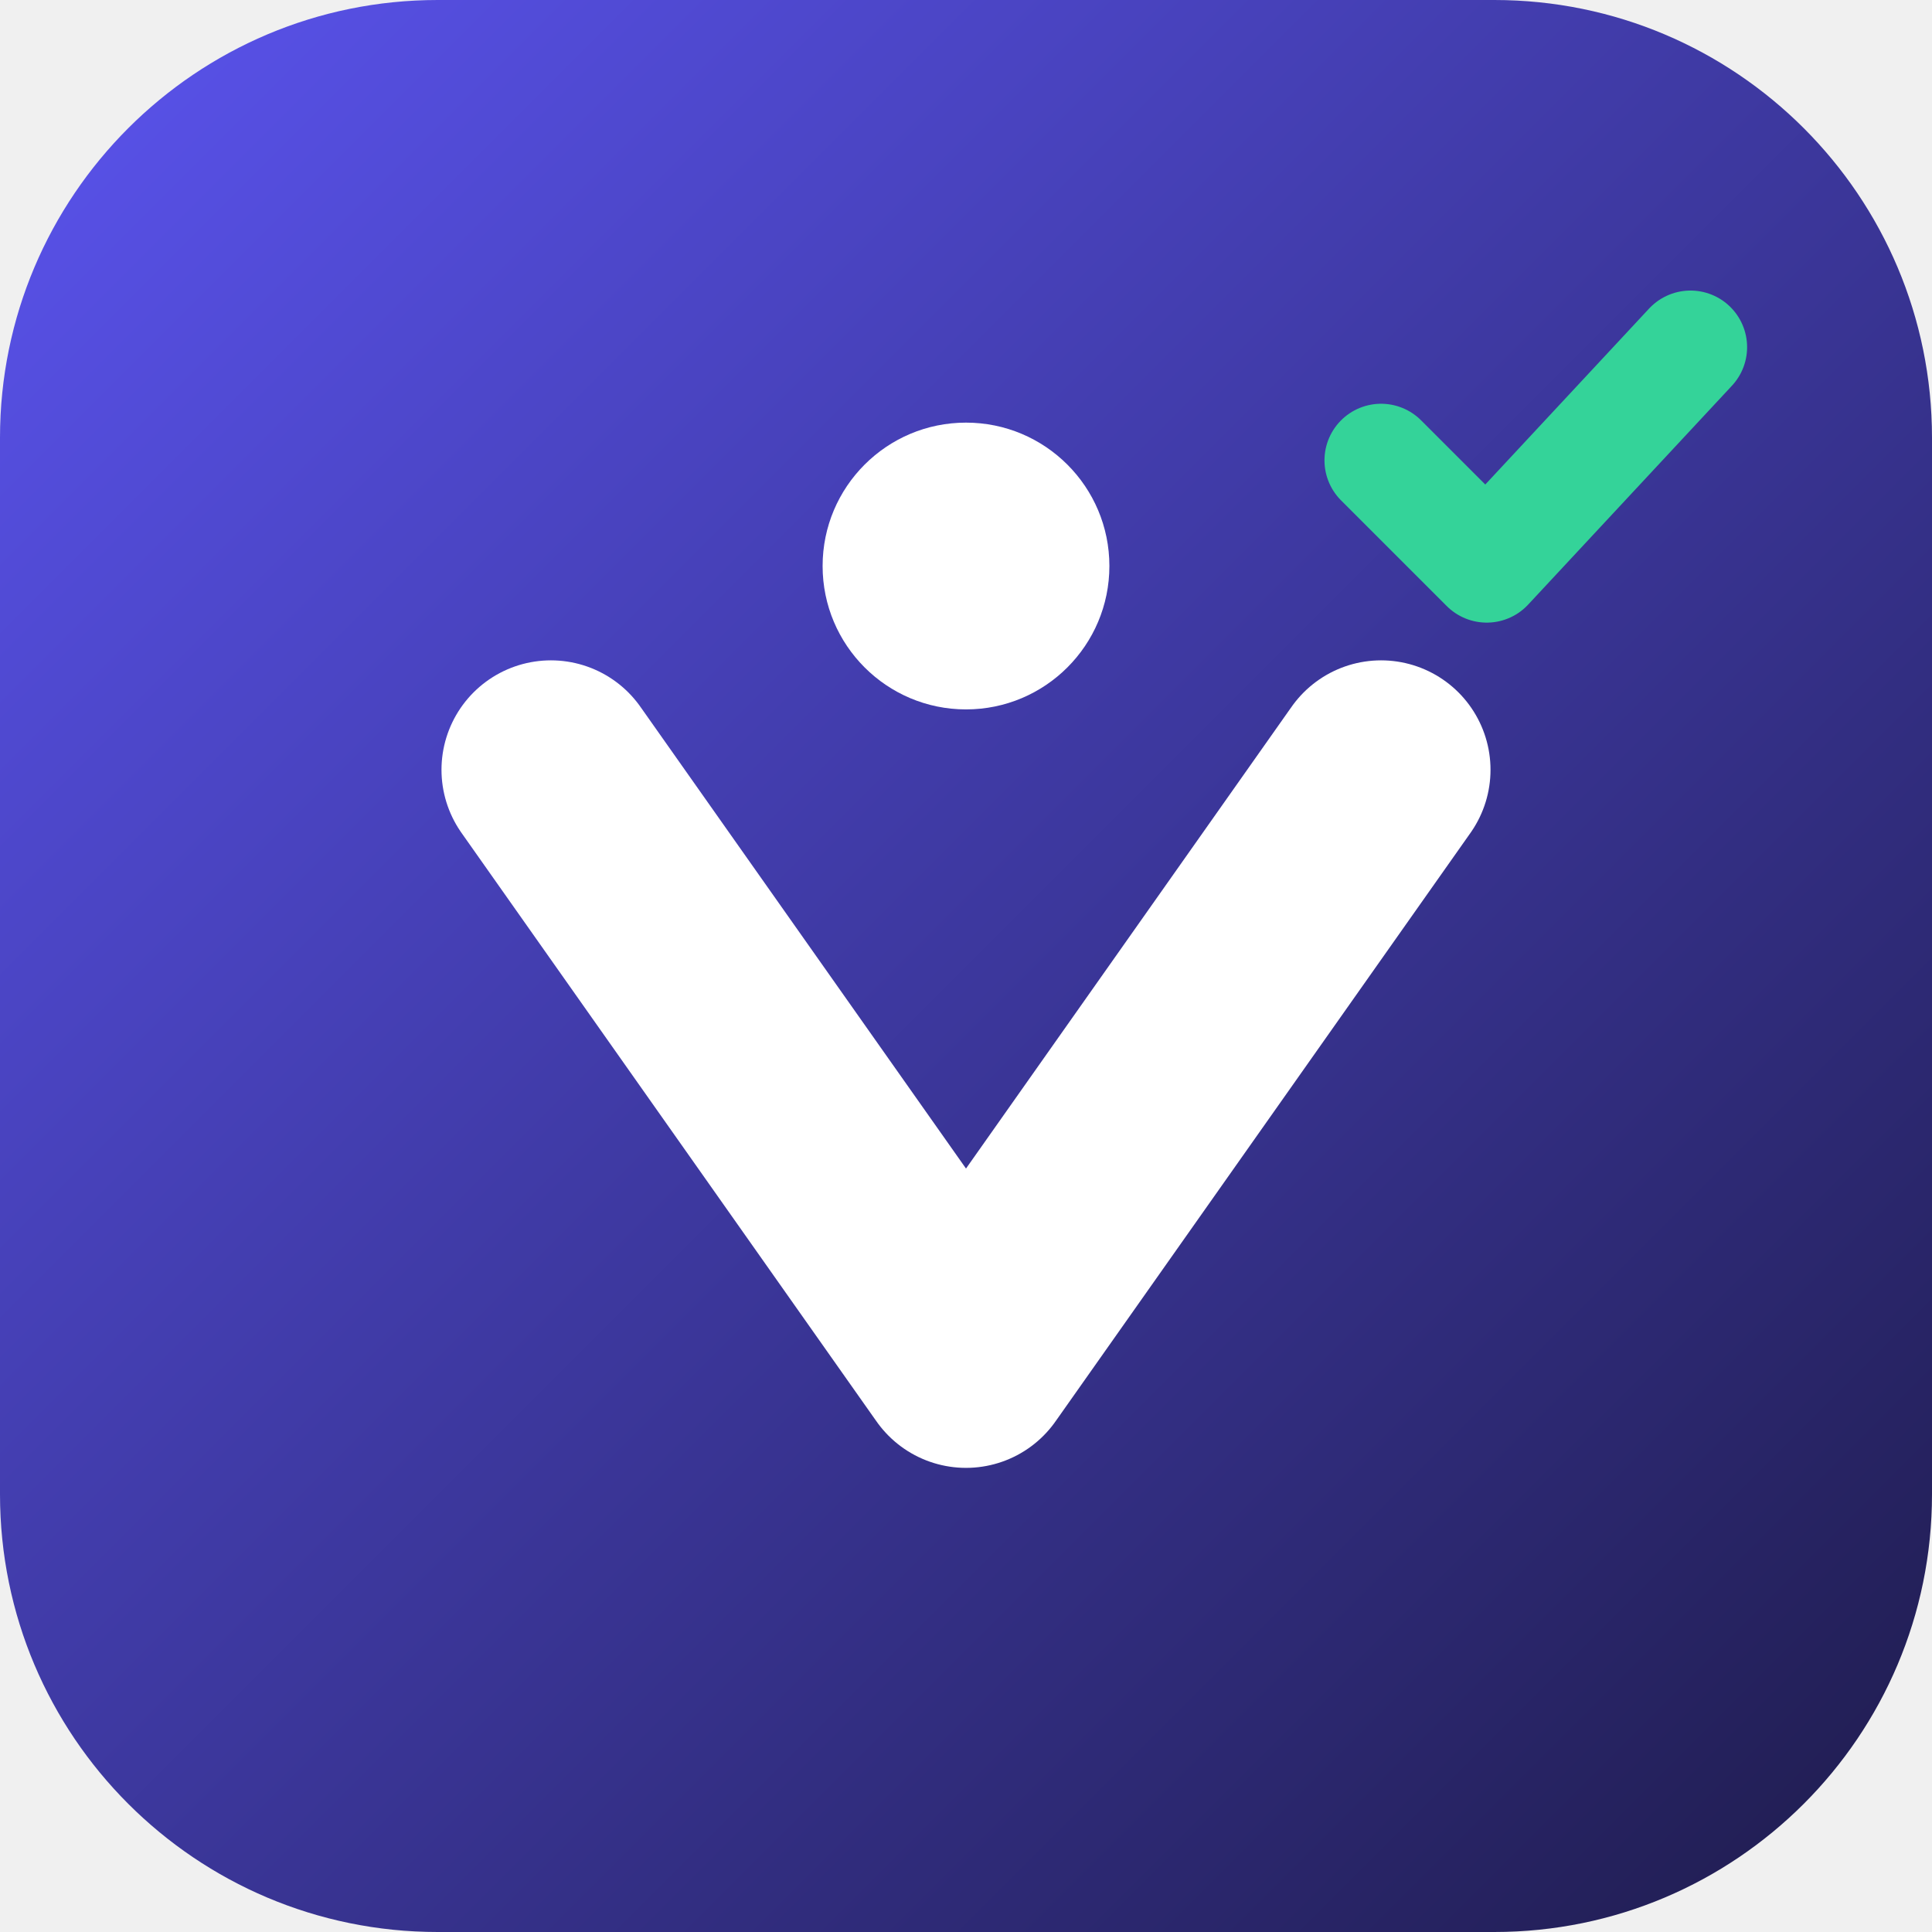
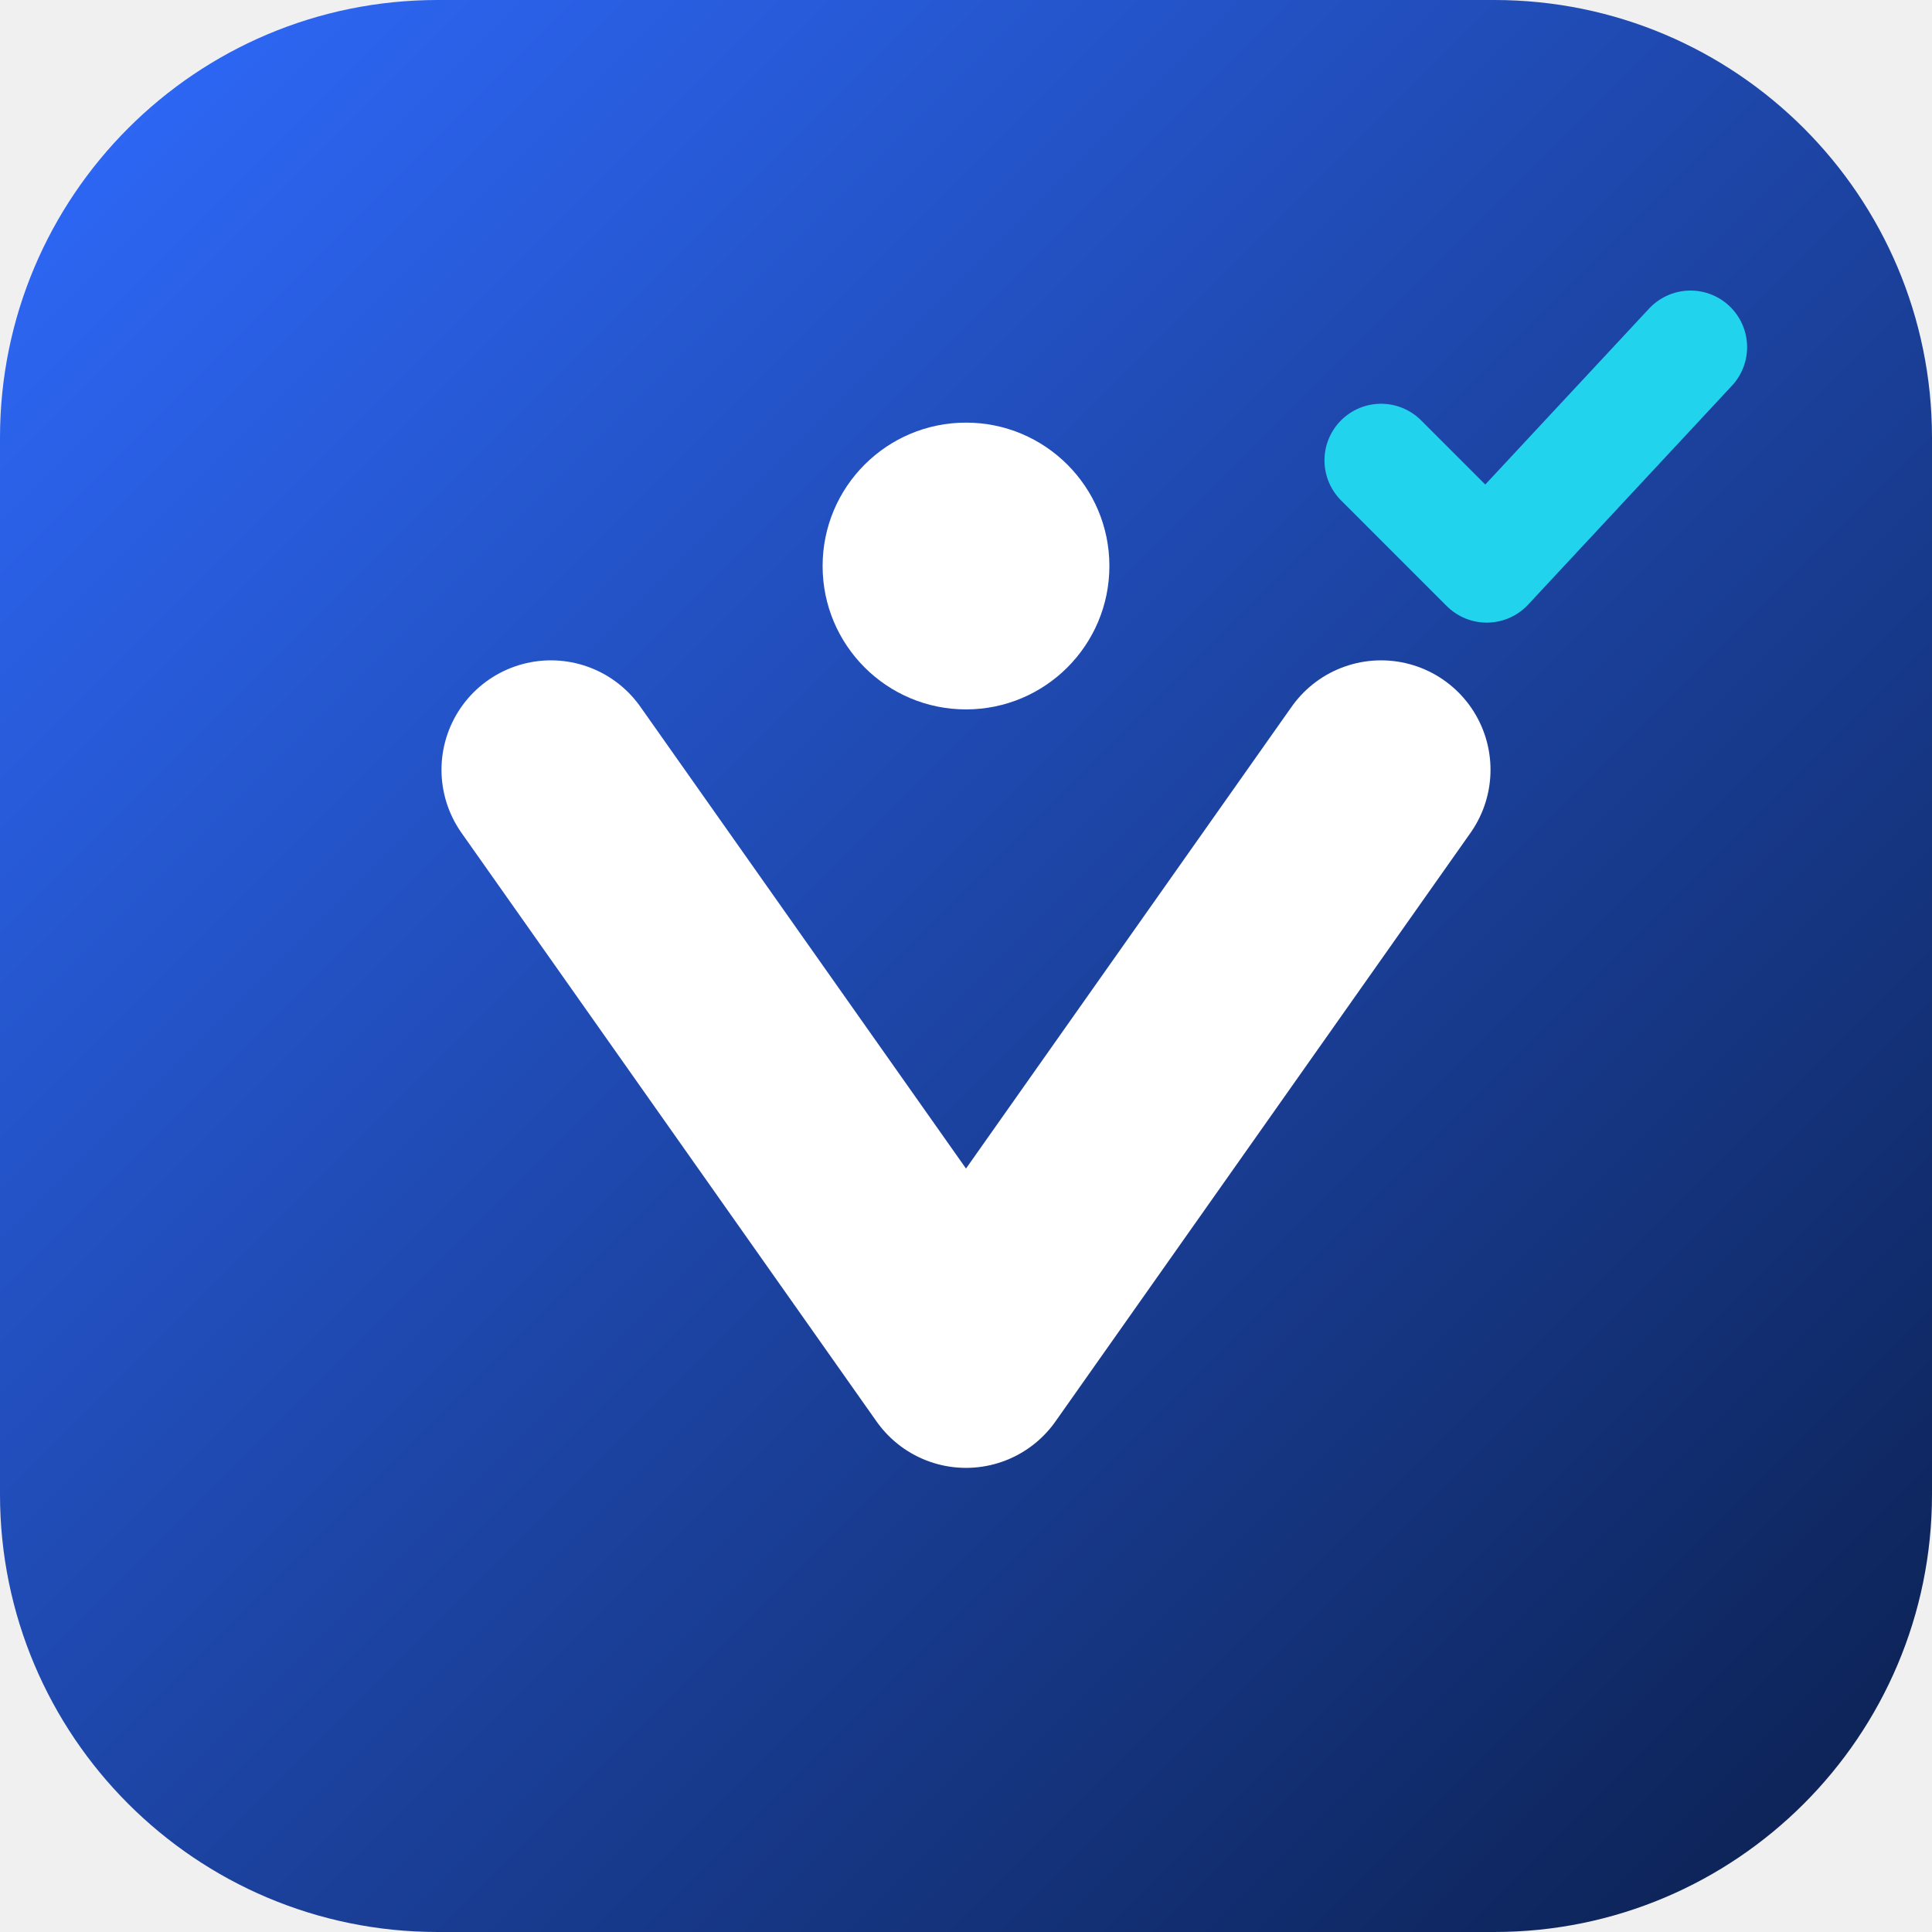
<svg xmlns="http://www.w3.org/2000/svg" viewBox="0 0 512 512" width="512" height="512">
  <defs>
    <linearGradient id="sg" x1="0" y1="0" x2="1" y2="1">
-       <stop offset="0" stop-color="#5B54F0" />
-       <stop offset="1" stop-color="#1E1B4B" />
+       <stop offset="0" stop-color="#2F6BFF" />
+       <stop offset="1" stop-color="#0B1F4D" />
    </linearGradient>
  </defs>
  <rect width="512" height="512" rx="116" fill="url(#sg)" />
  <path d="M146 204 L256 360 L366 204" fill="none" stroke="#FFFFFF" stroke-width="58" stroke-linecap="round" stroke-linejoin="round" />
  <circle cx="256" cy="150" r="38" fill="#FFFFFF" />
-   <path d="M366 122 L394 150 L448 92" fill="none" stroke="#34D399" stroke-width="30" stroke-linecap="round" stroke-linejoin="round" />
+   <path d="M366 122 L394 150 L448 92" fill="none" stroke="#22D3EE" stroke-width="30" stroke-linecap="round" stroke-linejoin="round" />
</svg>
